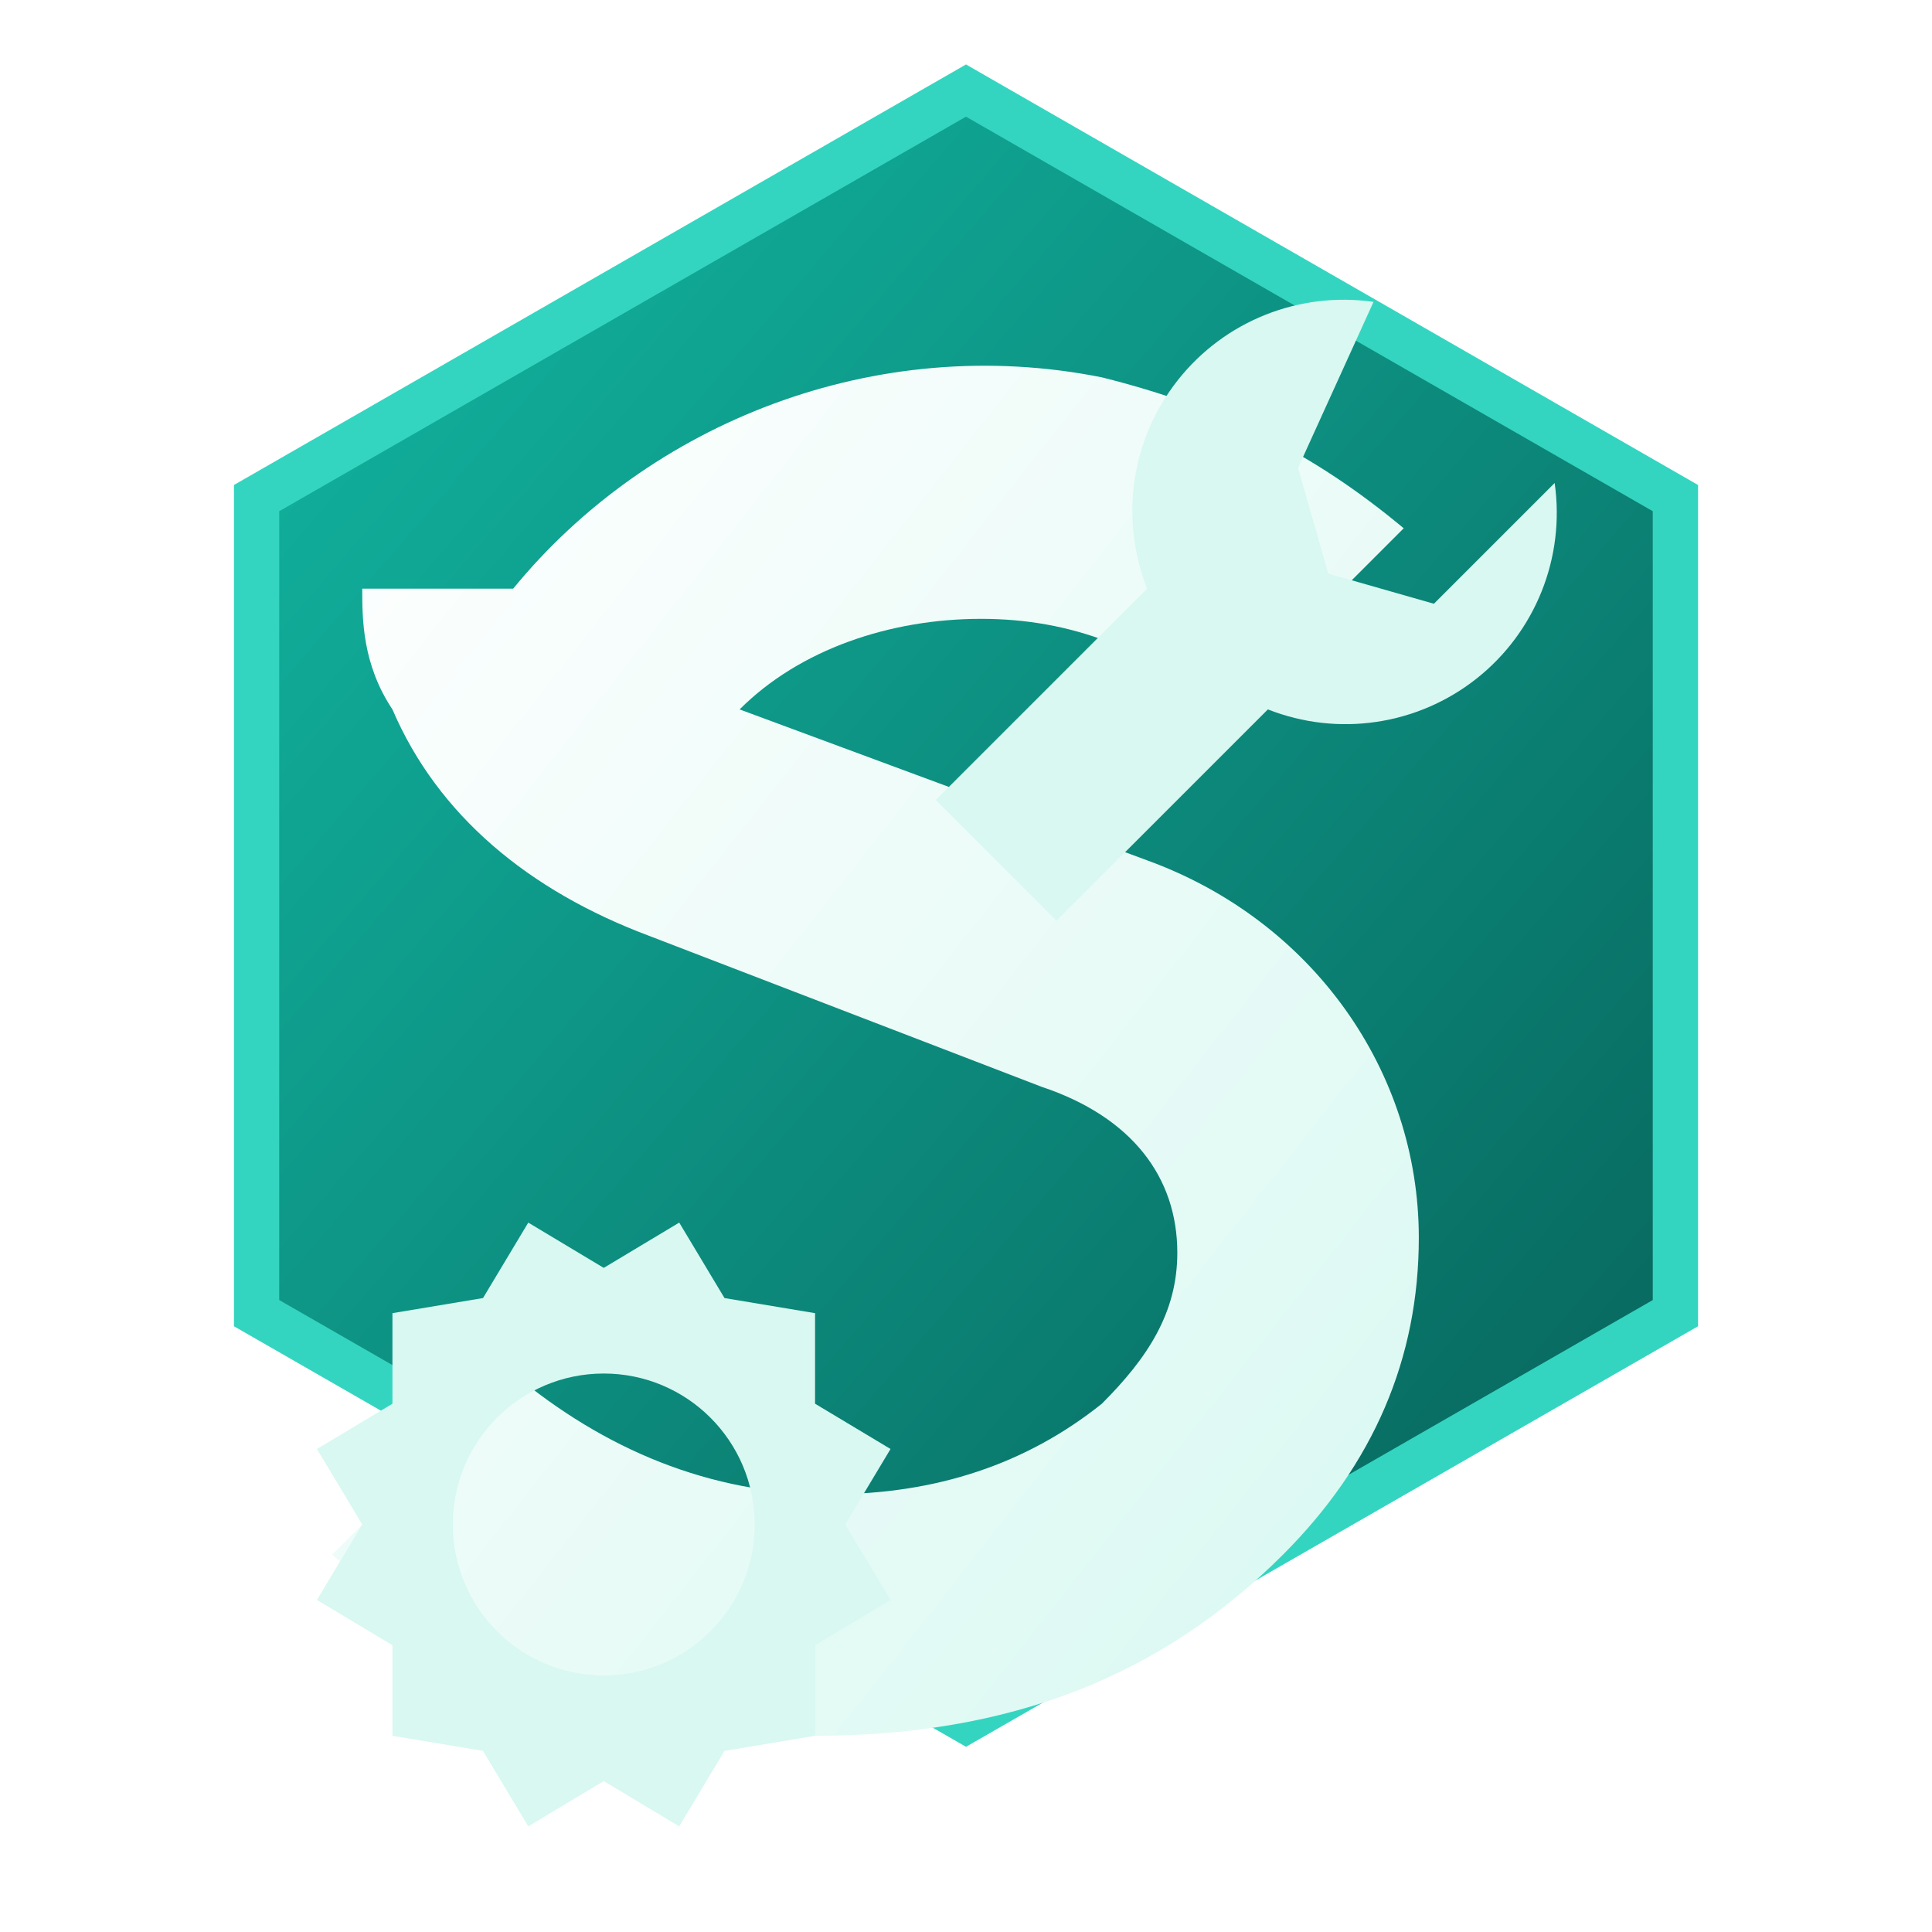
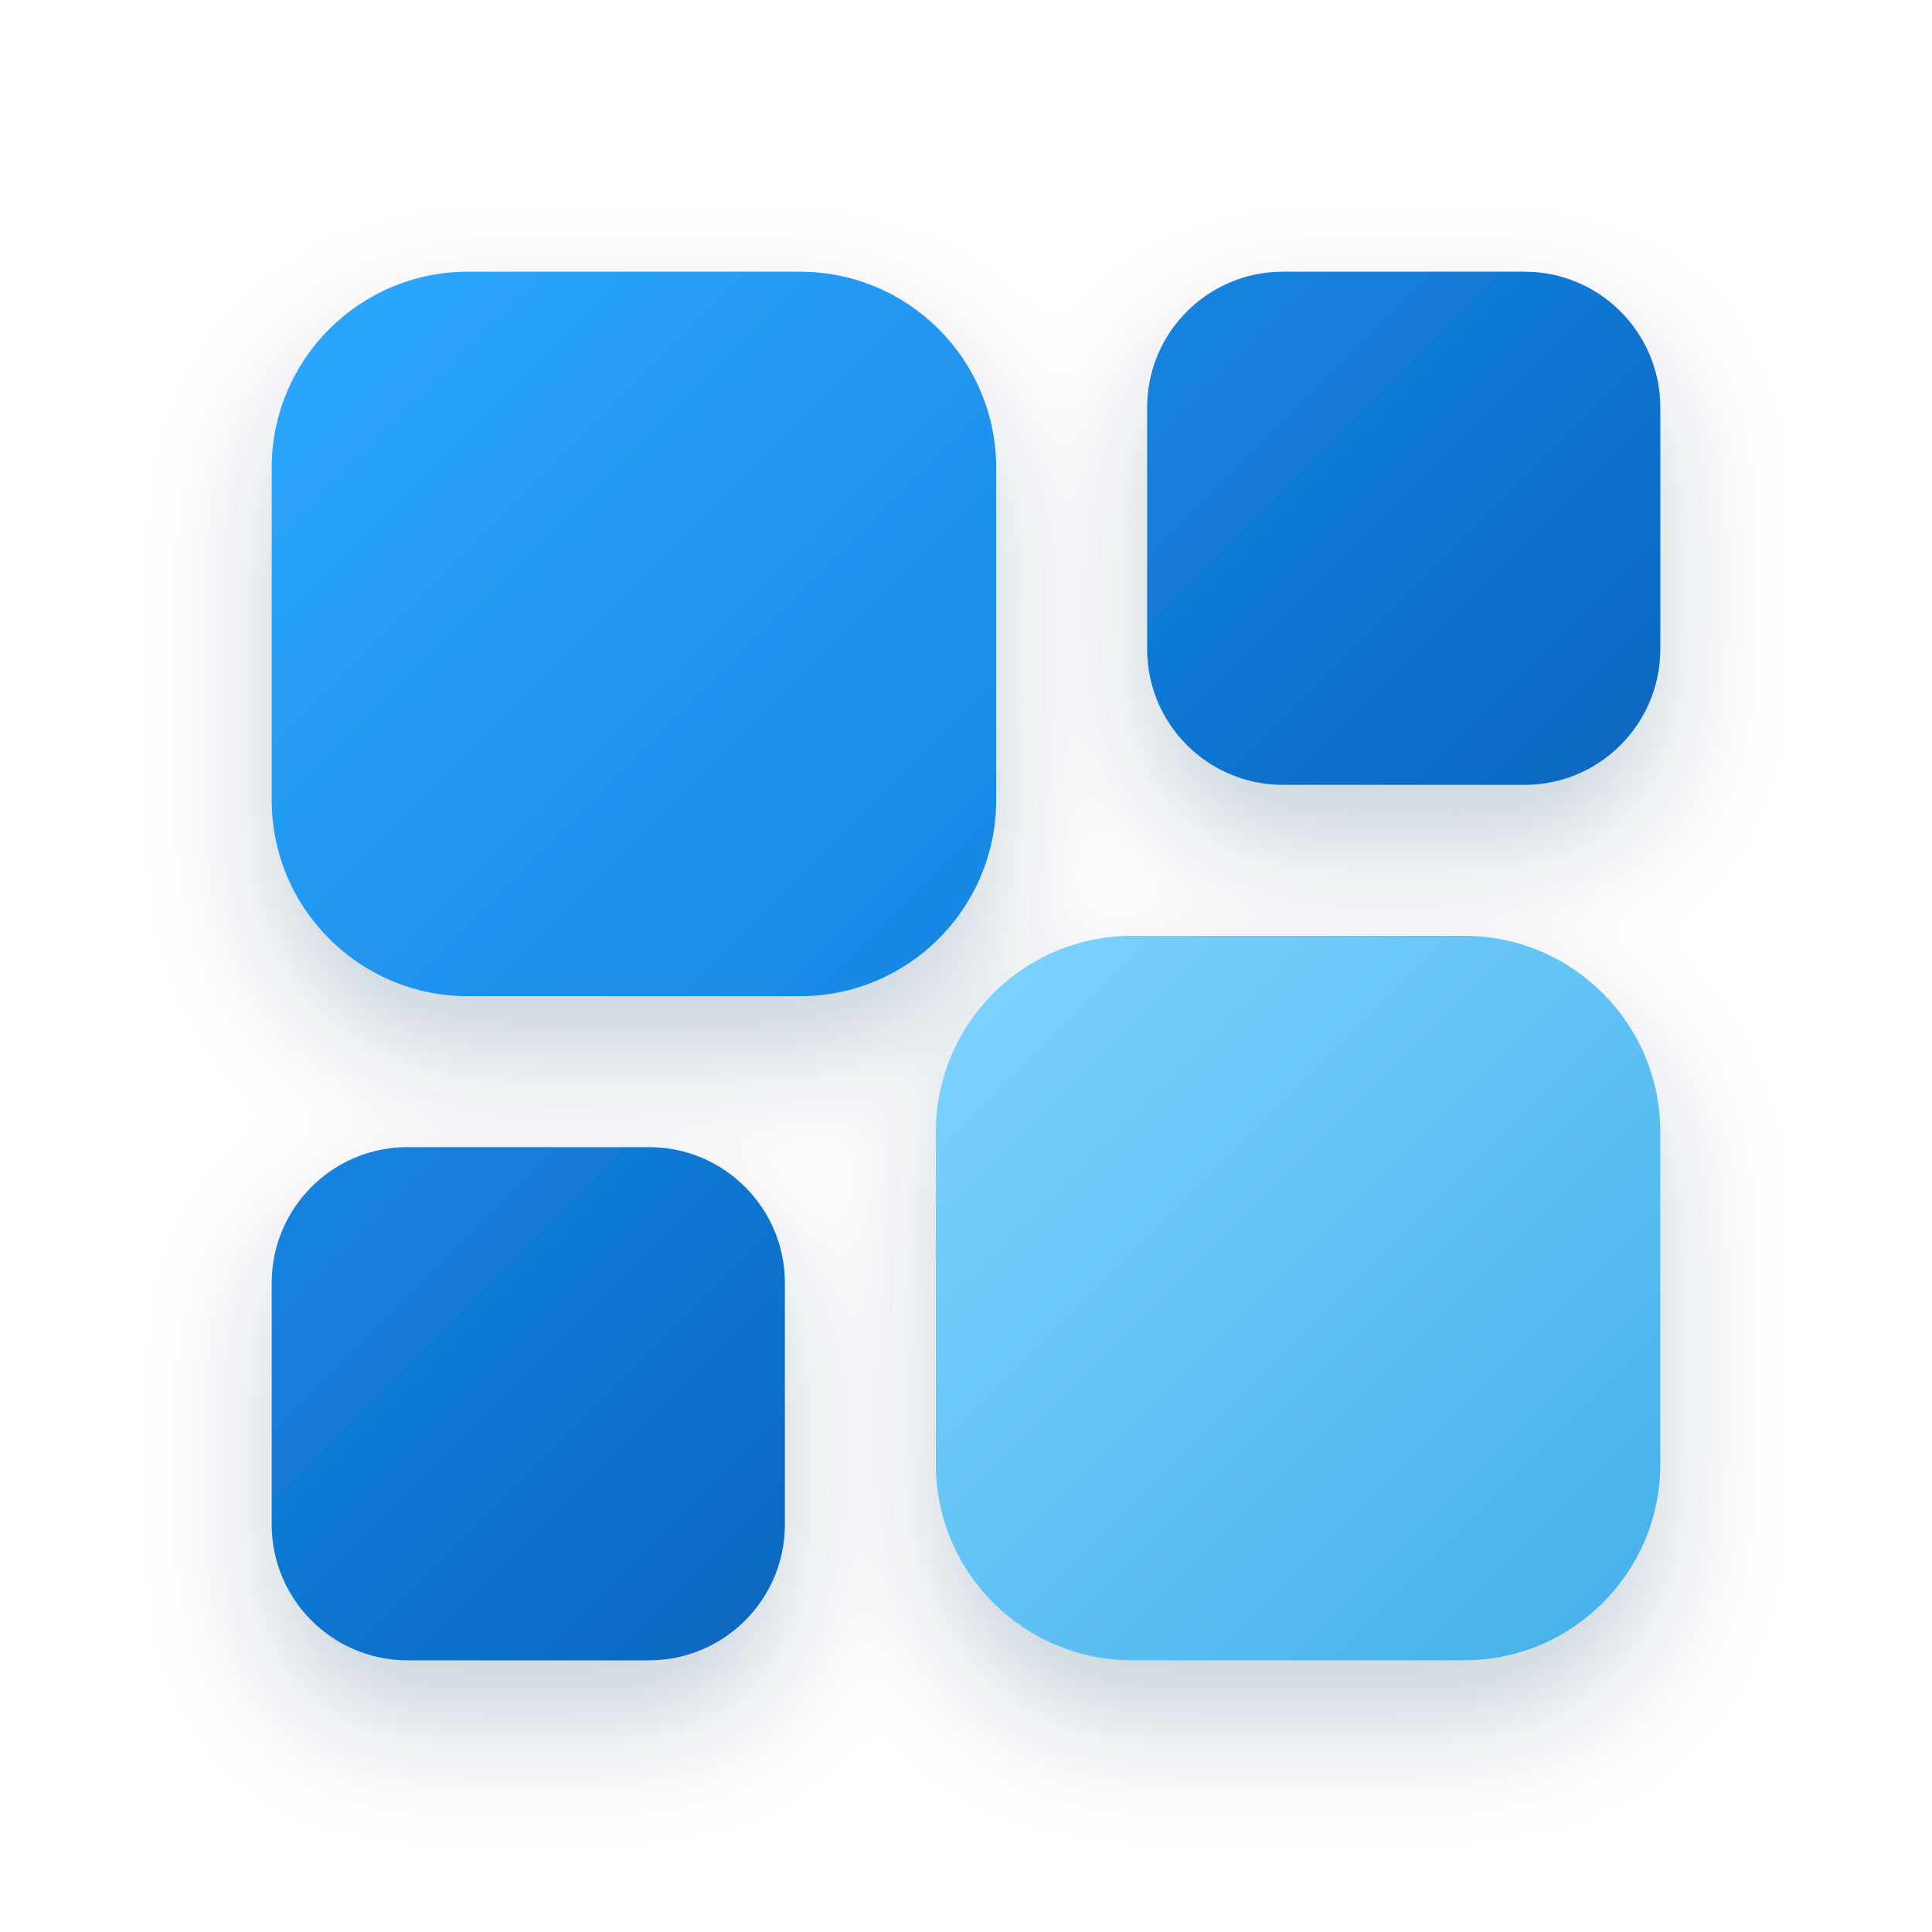
<svg xmlns="http://www.w3.org/2000/svg" viewBox="0 0 128 128" role="img" aria-labelledby="title desc">
  <defs>
-     <linearGradient id="g" x1="0" y1="0" x2="1" y2="1">
-       <stop offset="0" stop-color="#12b9a4" />
-       <stop offset="1" stop-color="#075f57" />
+     <linearGradient id="blueA" x1="0" y1="0" x2="1" y2="1">
+       <stop offset="0" stop-color="#2da8ff" />
+       <stop offset="1" stop-color="#1685e2" />
    </linearGradient>
-     <linearGradient id="s" x1="0" y1="0" x2="1" y2="1">
-       <stop offset="0" stop-color="#ffffff" />
-       <stop offset="1" stop-color="#d8f8f1" />
+     <linearGradient id="blueB" x1="0" y1="0" x2="1" y2="1">
+       <stop offset="0" stop-color="#1685e2" />
+       <stop offset="1" stop-color="#0966be" />
    </linearGradient>
+     <linearGradient id="blueC" x1="0" y1="0" x2="1" y2="1">
+       <stop offset="0" stop-color="#7fd4ff" />
+       <stop offset="1" stop-color="#42afe9" />
+     </linearGradient>
+     <filter id="shadow" x="-20%" y="-20%" width="140%" height="140%">
+       <feDropShadow dx="0" dy="4" stdDeviation="4" flood-color="#062f55" flood-opacity=".22" />
+     </filter>
  </defs>
-   <path d="M64 6 111 33v54L64 114 17 87V33Z" fill="url(#g)" stroke="#34d5c0" stroke-width="3" />
-   <path d="M34 39c9-11 24-17 39-14 8 2 14 5 20 10l-12 12c-5-4-10-6-16-6-6 0-12 2-16 6l27 10c11 4 18 14 18 25 0 8-3 15-9 21-8 8-18 12-31 12-12 0-23-4-32-12l12-12c6 5 13 8 21 8 7 0 13-2 18-6 3-3 5-6 5-10 0-5-3-9-9-11L43 62c-8-3-14-8-17-15-2-3-2-6-2-8Z" fill="url(#s)" />
-   <g fill="#d8f8f1">
-     <path d="M91 20a14 14 0 0 0-15 19L62 53l8 8 14-14a14 14 0 0 0 19-15l-8 8-7-2-2-7Z" />
-     <path d="M35 81l5 3 5-3 3 5 6 1v6l5 3-3 5 3 5-5 3v6l-6 1-3 5-5-3-5 3-3-5-6-1v-6l-5-3 3-5-3-5 5-3v-6l6-1Zm5 10a10 10 0 1 0 0 20 10 10 0 0 0 0-20Z" />
+   <g filter="url(#shadow)">
+     <rect x="18" y="18" width="48" height="48" rx="13" fill="url(#blueA)" />
+     <rect x="76" y="18" width="34" height="34" rx="9" fill="url(#blueB)" />
+     <rect x="18" y="76" width="34" height="34" rx="9" fill="url(#blueB)" />
+     <rect x="62" y="62" width="48" height="48" rx="13" fill="url(#blueC)" />
  </g>
</svg>
